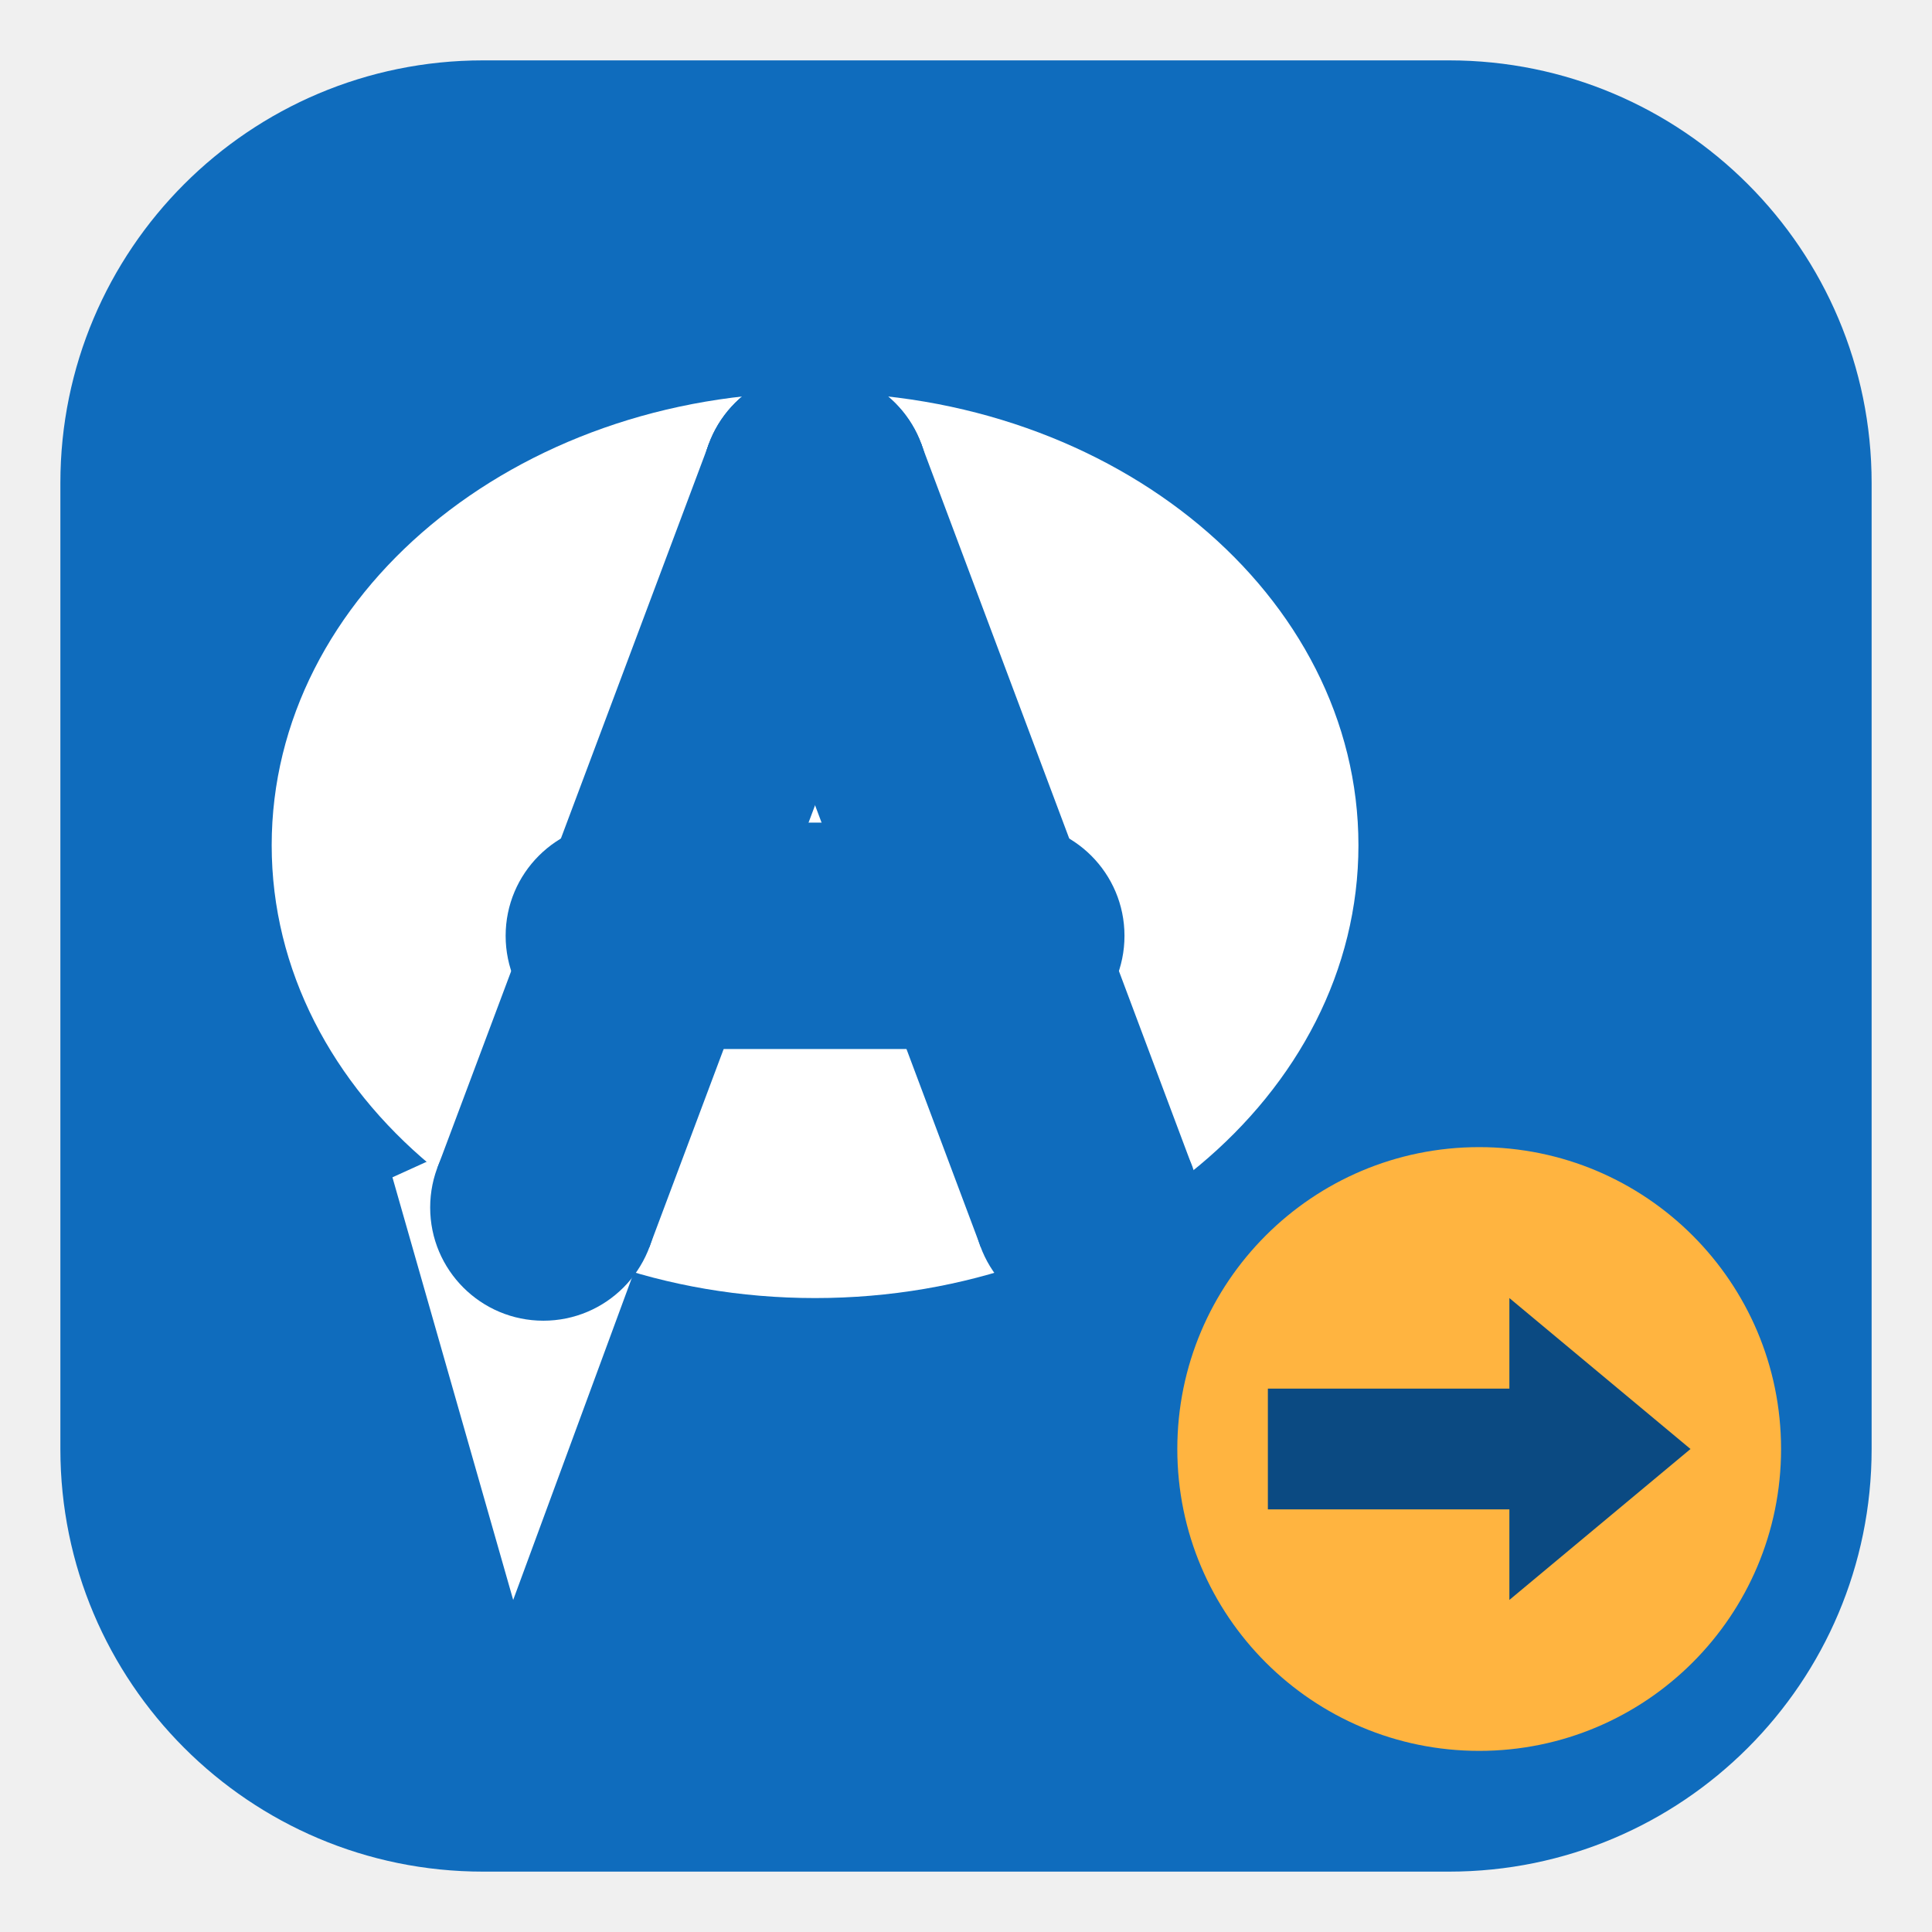
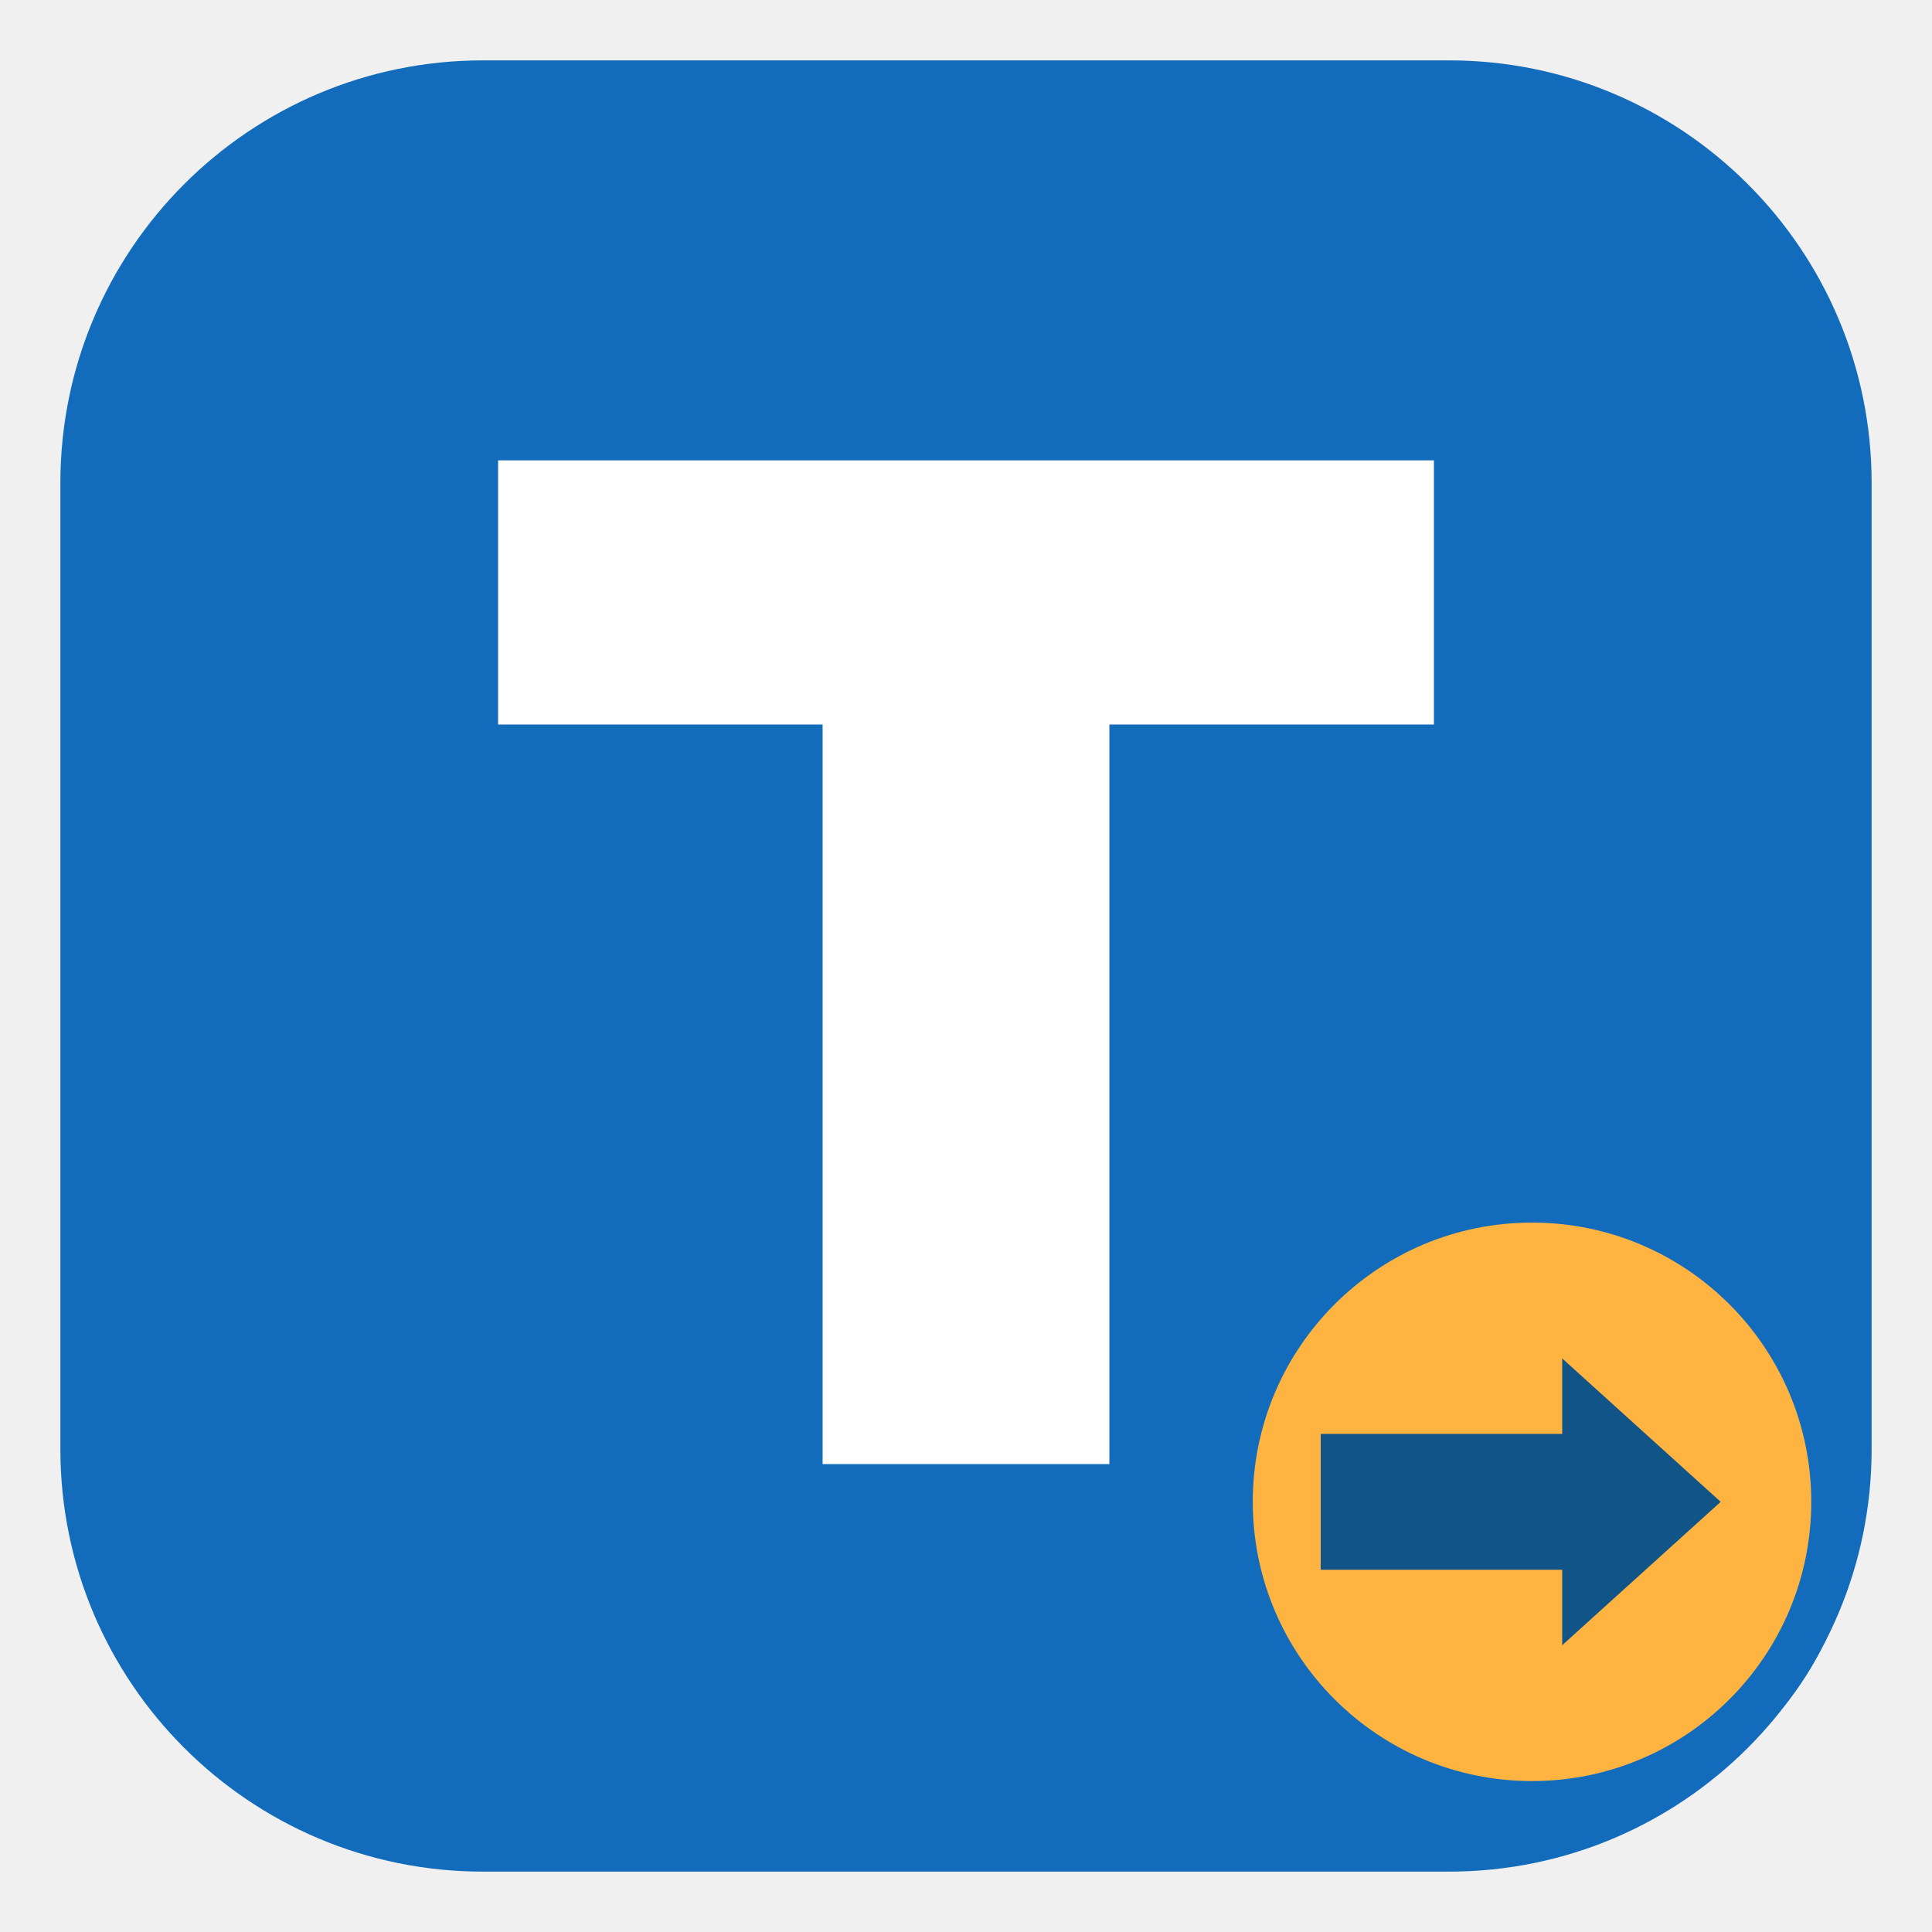
- <svg xmlns="http://www.w3.org/2000/svg" viewBox="0 0 128 128" width="128" height="128">
-   <rect x="4" y="4" width="120" height="120" rx="28" fill="#0F6CBD" />
-   <ellipse cx="54" cy="56" rx="36" ry="30" fill="#FFFFFF" />
-   <polygon points="26,78 48,68 34,106" fill="#FFFFFF" />
-   <polygon points="46.98,29.37 28.98,77.37 43.02,82.63 61.02,34.63" fill="#0F6CBD" />
-   <circle cx="54" cy="32" r="7.5" fill="#0F6CBD" />
-   <circle cx="36" cy="80" r="7.5" fill="#0F6CBD" />
-   <polygon points="46.98,34.63 64.98,82.63 79.02,77.37 61.02,29.37" fill="#0F6CBD" />
-   <circle cx="54" cy="32" r="7.5" fill="#0F6CBD" />
-   <circle cx="72" cy="80" r="7.5" fill="#0F6CBD" />
-   <polygon points="41,69.5 67,69.5 67,54.5 41,54.5" fill="#0F6CBD" />
-   <circle cx="41" cy="62" r="7.5" fill="#0F6CBD" />
-   <circle cx="67" cy="62" r="7.5" fill="#0F6CBD" />
-   <circle cx="98" cy="96" r="20" fill="#FFB440" />
-   <polygon points="112,96 100,86 100,92 84,92 84,100 100,100 100,106" fill="#0B4A82" />
+ <svg xmlns="http://www.w3.org/2000/svg" width="256" height="256" viewBox="0 0 256 256" fill="none">
+   <rect x="8" y="8" width="240" height="240" rx="56" fill="#126CBB" />
+   <path d="M66 61H190V96H147V194H109V96H66V61Z" fill="#FFFFFF" />
+   <circle cx="203" cy="199" r="40" fill="#FFB441" stroke="#126CBB" stroke-width="6" />
+   <path d="M175 190H207V180L228 199L207 218V208H175V190Z" fill="#115488" />
</svg>
